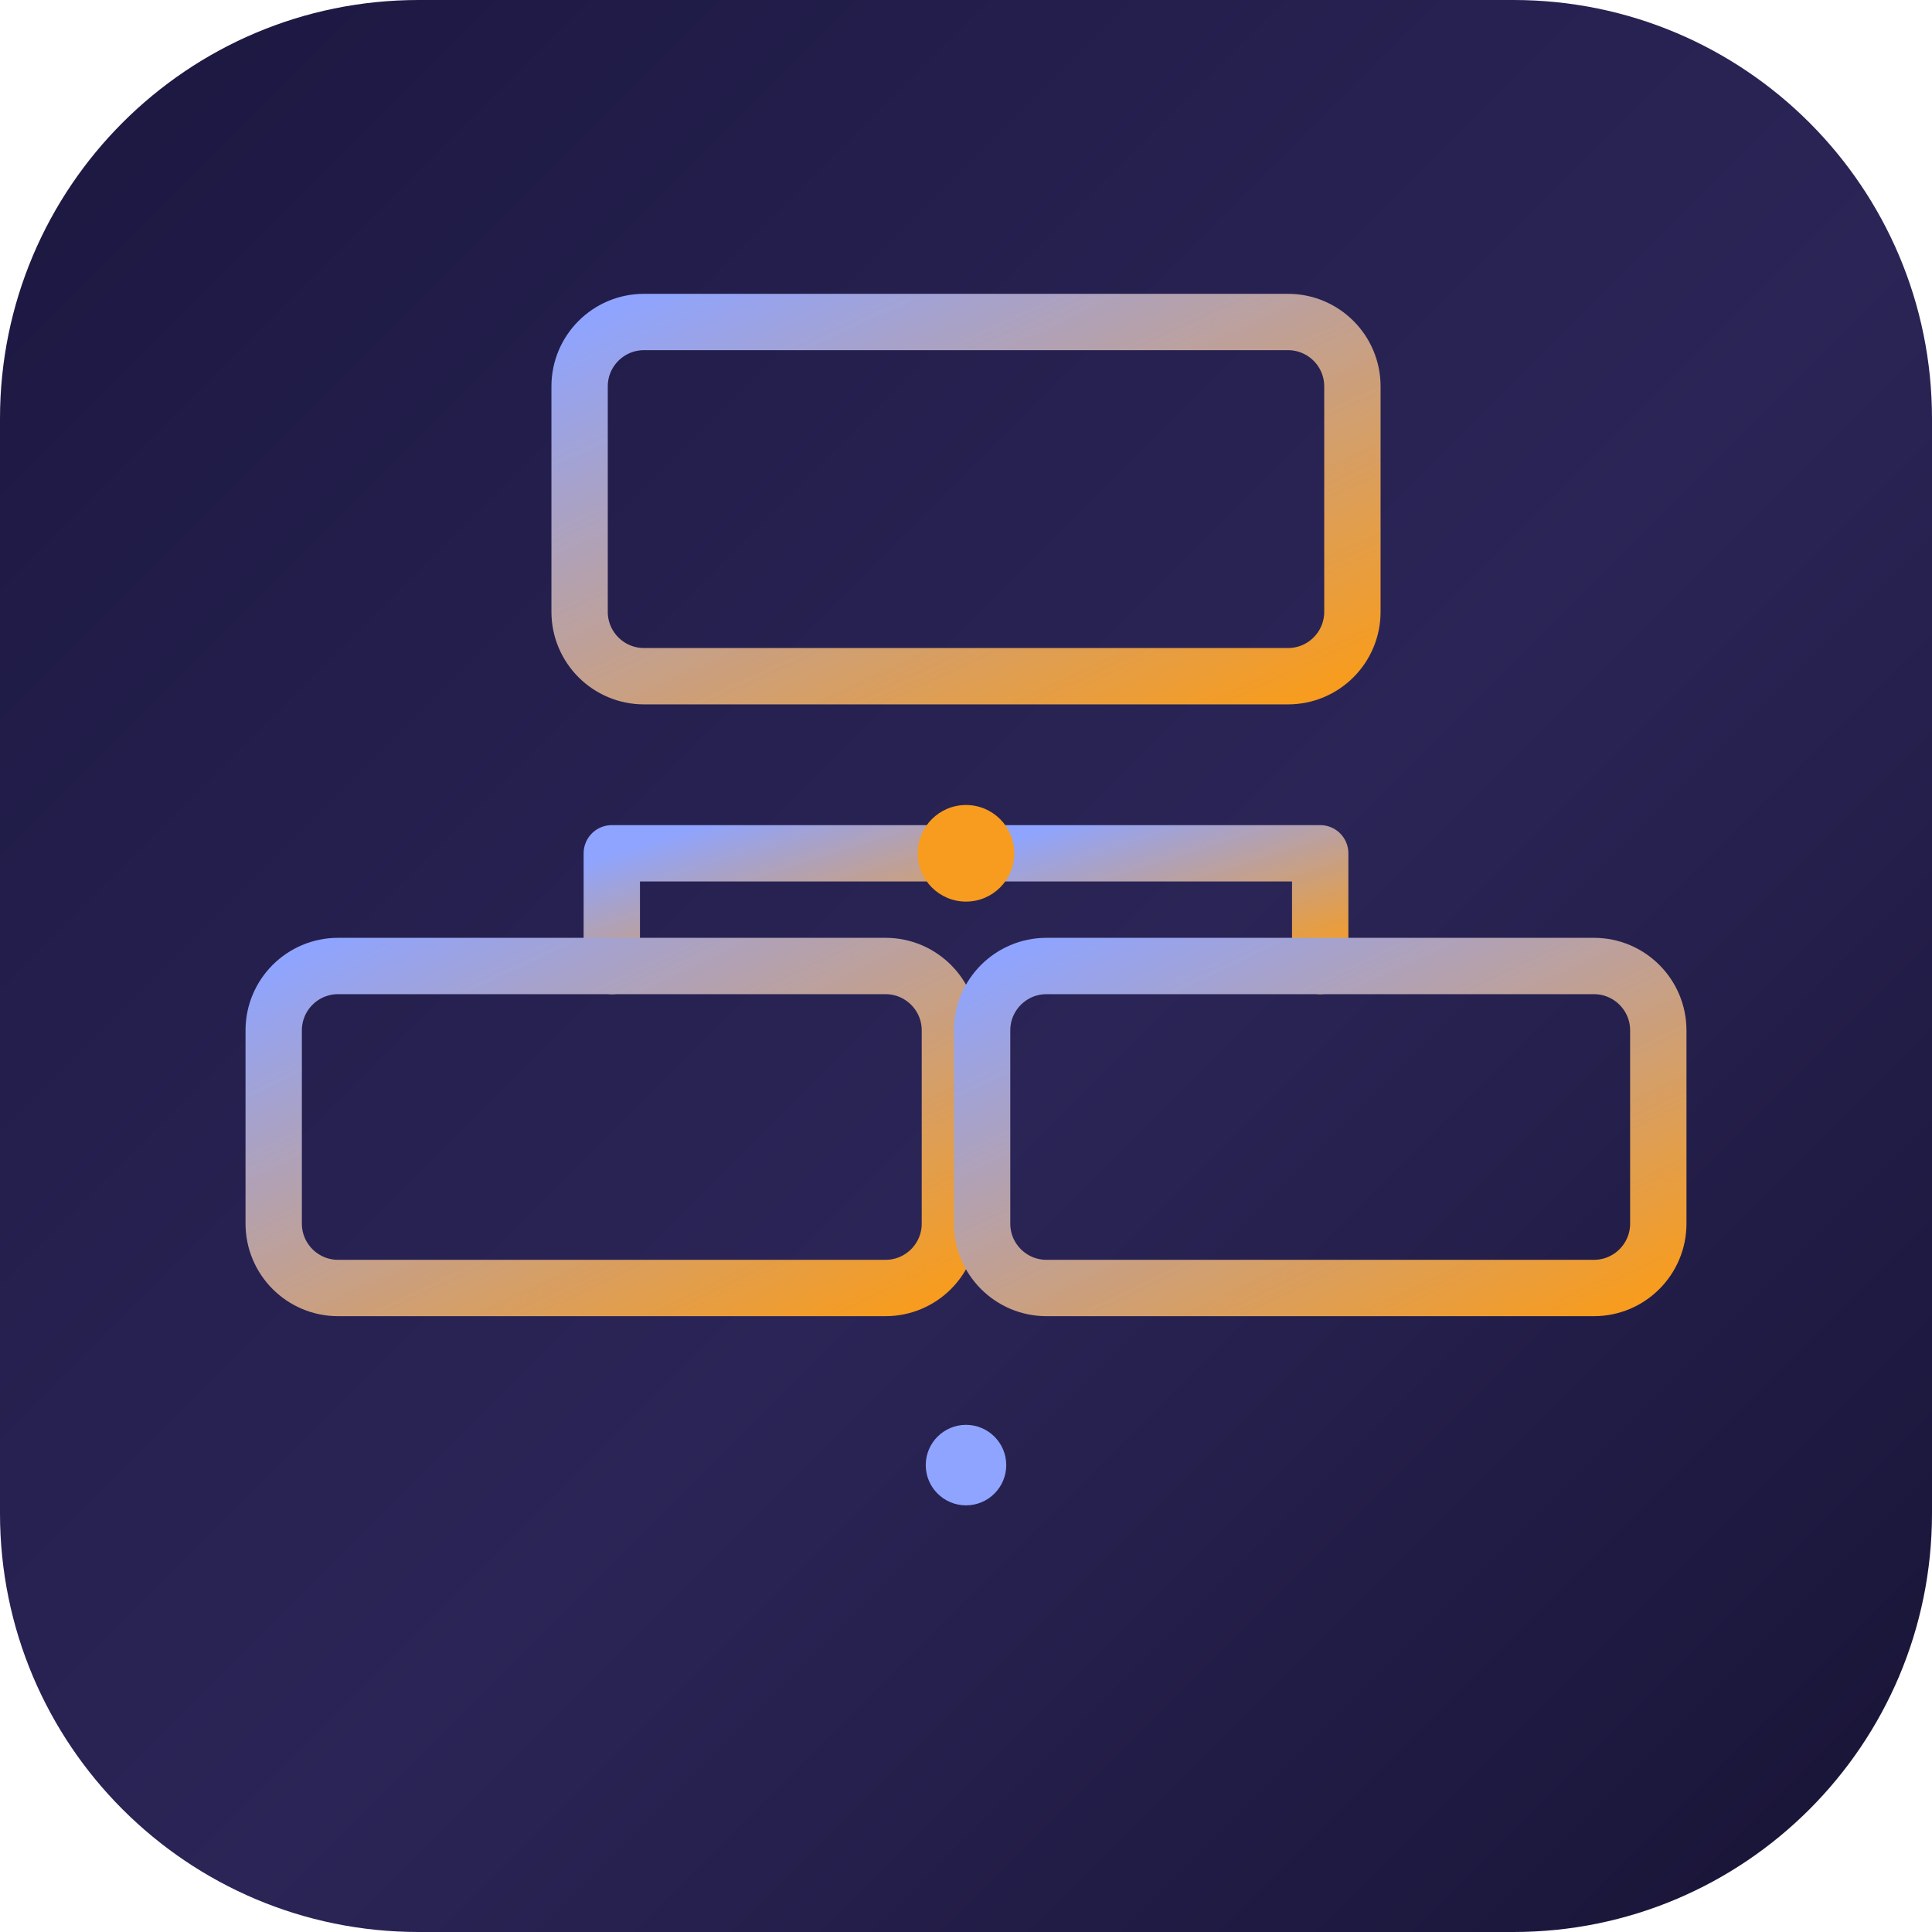
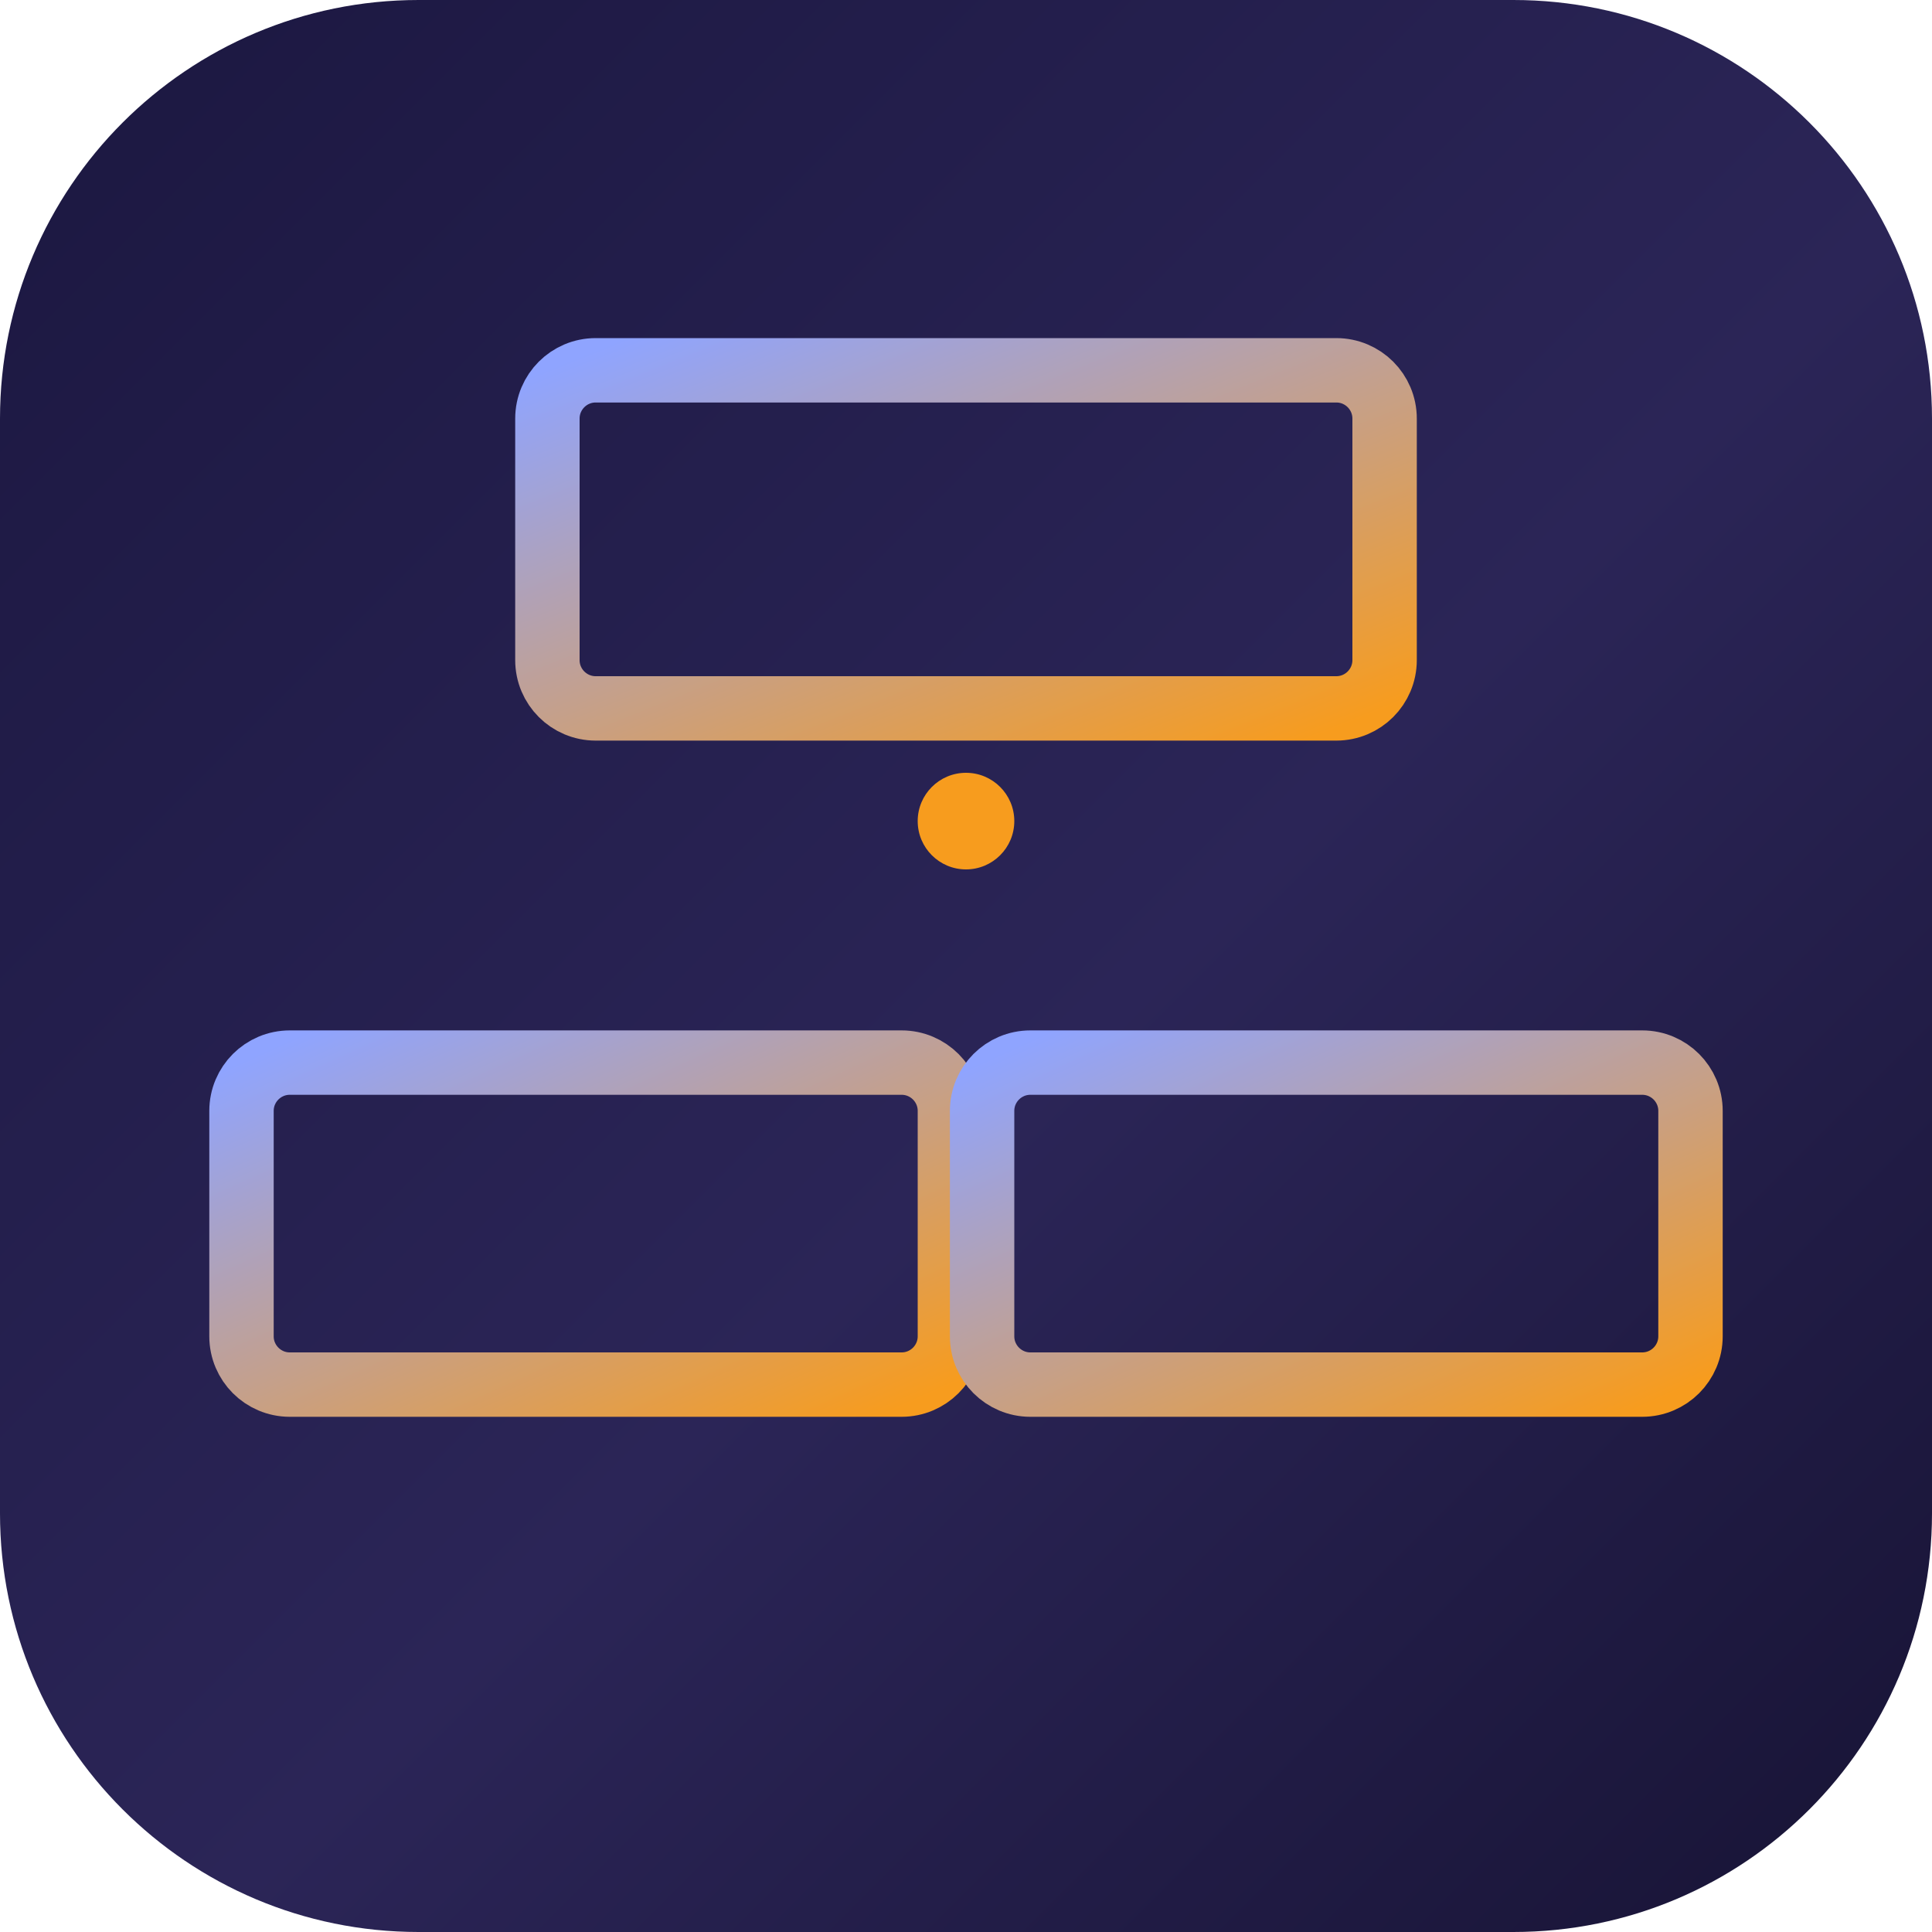
<svg xmlns="http://www.w3.org/2000/svg" viewBox="0 0 240 240" width="240" height="240" role="img" aria-label="Flowchart Guide">
  <defs>
    <linearGradient id="bg" x1="0" y1="0" x2="1" y2="1">
      <stop offset="0" stop-color="#1b1740" />
      <stop offset="0.55" stop-color="#2b2557" />
      <stop offset="1" stop-color="#171334" />
    </linearGradient>
    <linearGradient id="line" x1="0" y1="0" x2="1" y2="1">
      <stop offset="0" stop-color="#8fa4ff" />
      <stop offset="1" stop-color="#f79c1e" />
    </linearGradient>
  </defs>
  <rect width="240" height="240" rx="52" fill="url(#bg)" />
-   <g fill="none" stroke="url(#line)" stroke-width="7" stroke-linejoin="round" stroke-linecap="round">
-     <rect x="72" y="40" width="96" height="44" rx="8" />
-     <path d="M120 84 v22" />
-     <path d="M120 106 h-44 v14" />
-     <path d="M120 106 h44 v14" />
-     <rect x="34" y="120" width="84" height="40" rx="8" />
-     <rect x="122" y="120" width="84" height="40" rx="8" />
-     <path d="M120 160 v22" />
-     <path d="M120 182 h-30" />
-     <path d="M120 182 h30" />
+   <g fill="none" stroke="url(#line)" stroke-width="8" stroke-linejoin="round" stroke-linecap="round">
+     <rect x="68" y="46" width="104" height="42" rx="6" />
+     <path d="M120 88 v14" />
+     <path d="M74 118 h92" />
+     <path d="M74 118 v14" />
+     <path d="M166 118 v14" />
+     <rect x="30" y="132" width="88" height="40" rx="6" />
+     <rect x="122" y="132" width="88" height="40" rx="6" />
  </g>
-   <circle cx="120" cy="106" r="6" fill="#f79c1e" />
-   <circle cx="120" cy="182" r="5" fill="#8fa4ff" />
+   <circle cx="120" cy="102" r="6" fill="#f79c1e" />
</svg>
